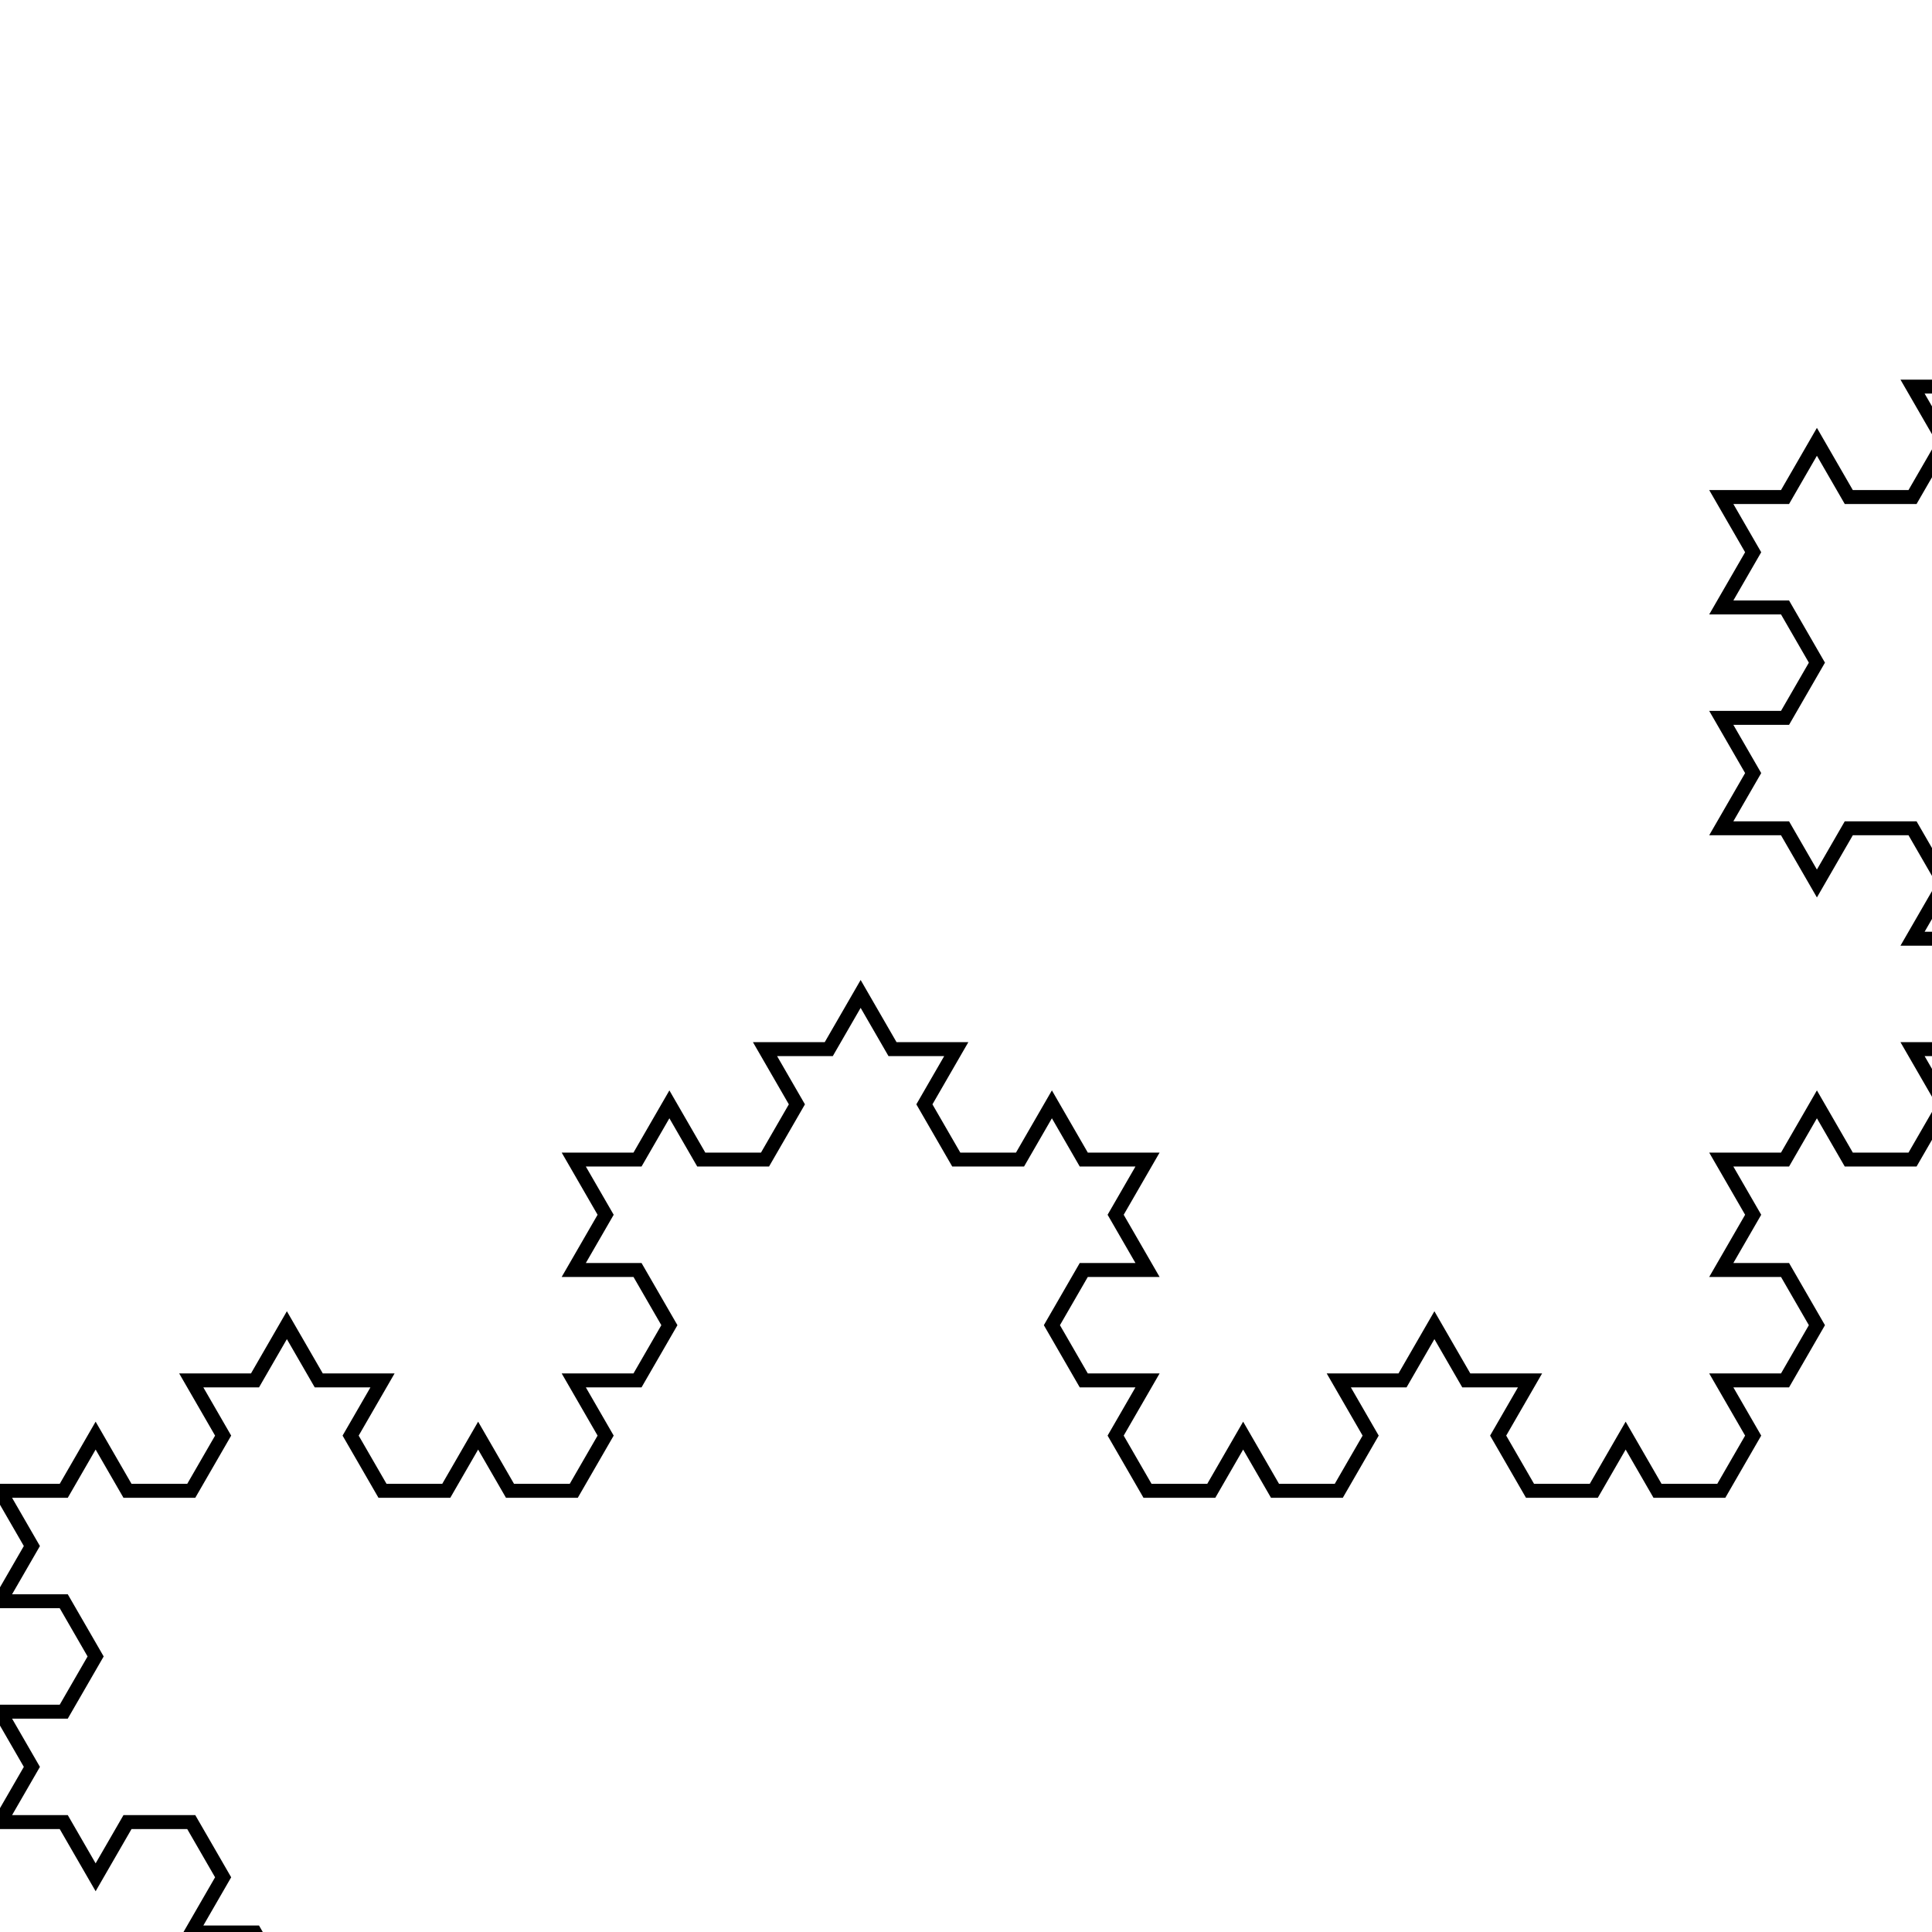
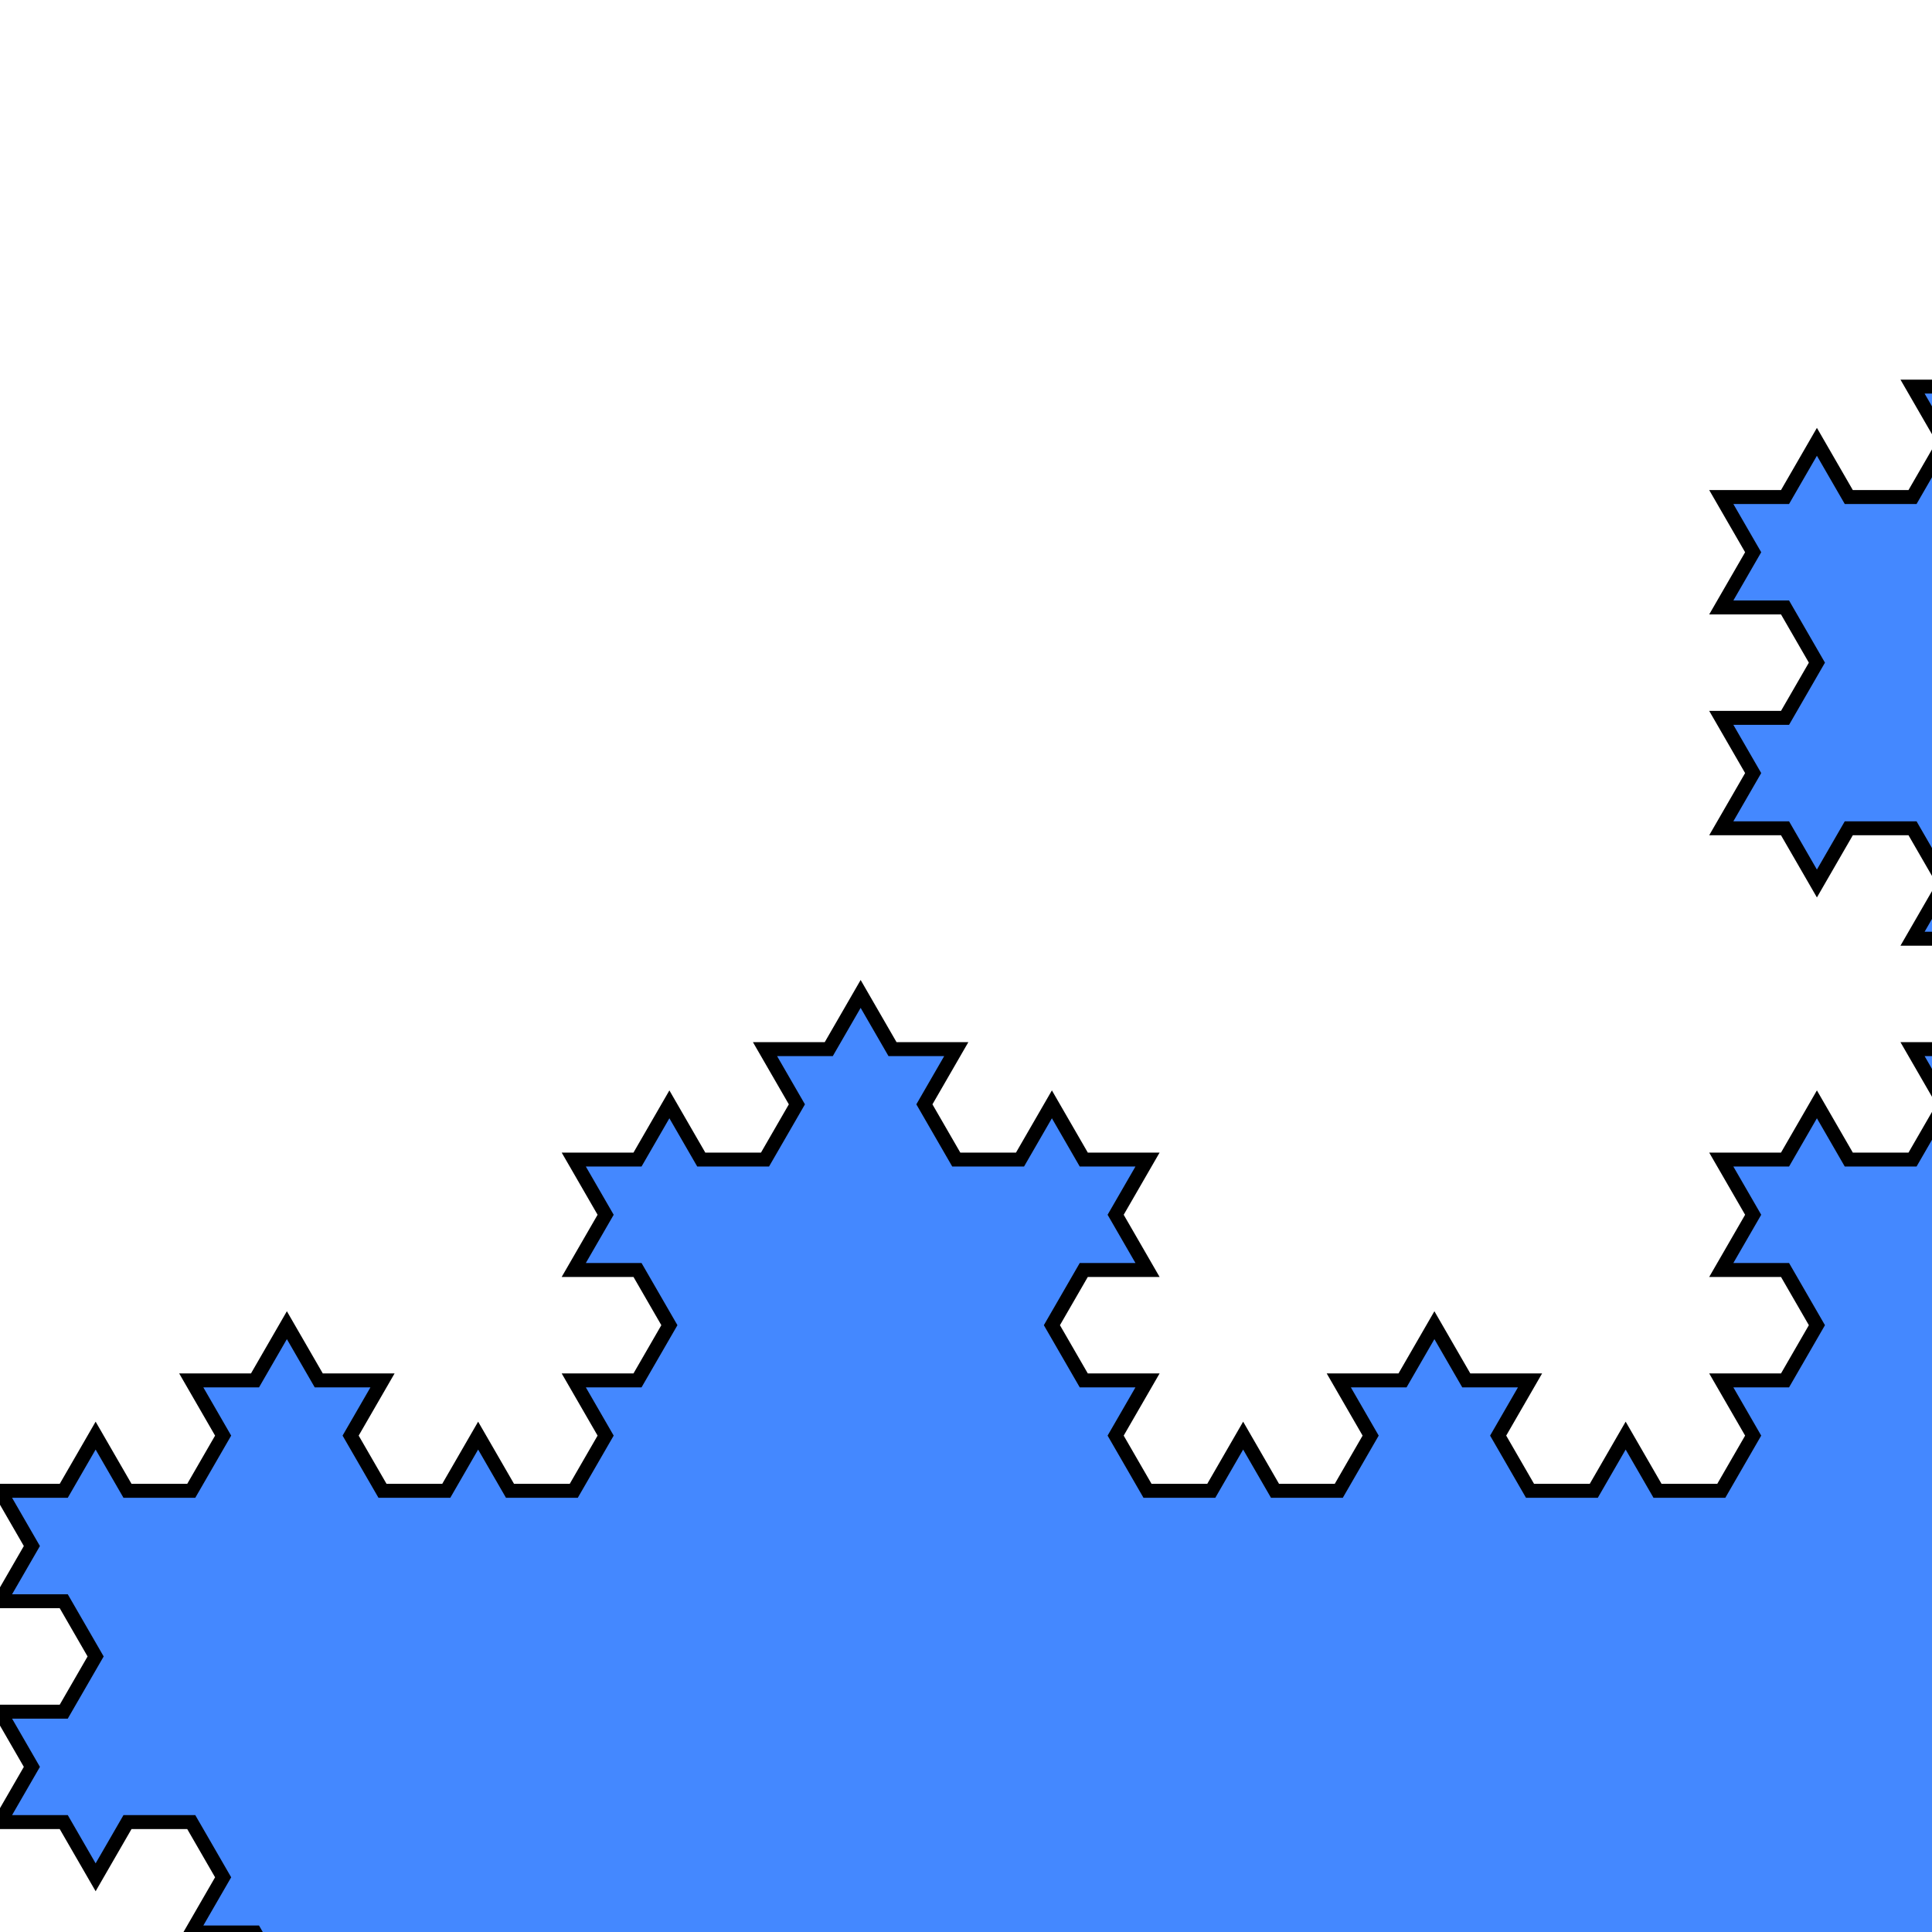
<svg xmlns="http://www.w3.org/2000/svg" width="100%" height="100%">
  <defs>
    <pattern id="EndlessSnowflake-pattern" patternUnits="userSpaceOnUse" x="0" y="0" width="810" height="935.308" transform-origin="50% 50%" patternTransform="scale(0.33)">
      <animateTransform type="scale" values="0.66;0.33;0.66" repeatCount="indefinite" dur="23s" additive="sum" attributeType="XML" attributeName="patternTransform" />
      <animateTransform type="rotate" values="0;360" repeatCount="indefinite" dur="41s" additive="sum" attributeType="XML" attributeName="patternTransform" />
      <animateTransform type="skewX" values="-30;30;-30" repeatCount="indefinite" dur="83s" additive="sum" attributeType="XML" attributeName="patternTransform" />
      <animateTransform type="skewY" values="30;-30;30" repeatCount="indefinite" additive="sum" dur="103s" attributeType="XML" attributeName="patternTransform" />
      <animateTransform type="translate" values="0 0;42 42;0 0" repeatCount="indefinite" additive="sum" dur="117s" attributeType="XML" attributeName="patternTransform" />
-       <path id="EndlessSnowflake-path" d="m 0 701.481   l 10 0 l 5 8.66 l 5 -8.66 l 10 0 l 5 8.66 l -5 8.66 l 10 0 l 5 8.66 l 5 -8.66 l 10 0 l -5 -8.66 l 5 -8.66 l 10 0 l 5 8.66 l 5 -8.66 l 10 0 l 5 8.66 l -5 8.66 l 10 0 l 5 8.66 l -5 8.66 l -10 0 l 5 8.66 l -5 8.66 l 10 0 l 5 8.66 l 5 -8.66 l 10 0 l 5 8.66 l -5 8.66 l 10 0 l 5 8.66 l 5 -8.66 l 10 0 l -5 -8.66 l 5 -8.66 l 10 0 l 5 8.66 l 5 -8.66 l 10 0 l -5 -8.66 l 5 -8.66 l -10 -0 l -5 -8.66 l 5 -8.66 l 10 0 l -5 -8.66 l 5 -8.66 l 10 0 l 5 8.66 l 5 -8.66 l 10 0 l 5 8.66 l -5 8.66 l 10 0 l 5 8.66 l 5 -8.66 l 10 0 l -5 -8.66 l 5 -8.66 l 10 0 l 5 8.66 l 5 -8.66 l 10 0 l 5 8.66 l -5 8.66 l 10 0 l 5 8.66 l -5 8.66 l -10 0 l 5 8.66 l -5 8.66 l 10 0 l 5 8.66 l 5 -8.66 l 10 0 l 5 8.66 l -5 8.66 l 10 0 l 5 8.66 l -5 8.66 l -10 0 l 5 8.66 l -5 8.66 l -10 0 l -5 -8.66 l -5 8.66 l -10 0 l 5 8.66 l -5 8.66 l 10 0 l 5 8.66 l -5 8.66 l -10 0 l 5 8.66 l -5 8.66 l 10 0 l 5 8.66 l 5 -8.66 l 10 0 l 5 8.66 l -5 8.66 l 10 0 l 5 8.66 l 5 -8.66 l 10 0 l -5 -8.66 l 5 -8.66 l 10 0 l 5 8.66 l 5 -8.66 l 10 0 l 5 8.66 l -5 8.66 l 10 0 l 5 8.66 l -5 8.66 l -10 0 l 5 8.66 l -5 8.66 l 10 0 l 5 8.66 l 5 -8.66 l 10 0 l 5 8.66 l -5 8.66 l 10 0 l 5 8.66 l 5 -8.66 l 10 0 l -5 -8.66 l 5 -8.66 l 10 0 l 5 8.66 l 5 -8.66 l 10 0 l -5 -8.66 l 5 -8.66 l -10 -0 l -5 -8.66 l 5 -8.66 l 10 0 l -5 -8.66 l 5 -8.66 l 10 0 l 5 8.66 l 5 -8.66 l 10 0 l 5 8.66 l -5 8.66 l 10 0 l 5 8.66 l 5 -8.66 l 10 0 l -5 -8.66 l 5 -8.66 l 10 0 l 5 8.66 l 5 -8.66 l 10 0 l -5 -8.66 l 5 -8.66 l -10 -0 l -5 -8.66 l 5 -8.66 l 10 0 l -5 -8.66 l 5 -8.66 l -10 -0 l -5 -8.66 l -5 8.66 l -10 -0 l -5 -8.66 l 5 -8.66 l -10 -0 l -5 -8.66 l 5 -8.66 l 10 0 l -5 -8.66 l 5 -8.66 l 10 0 l 5 8.66 l 5 -8.66 l 10 0 l -5 -8.66 l 5 -8.66 l -10 -0 l -5 -8.66 l 5 -8.66 l 10 0 l -5 -8.66 l 5 -8.66 l 10 0 l 5 8.66 l 5 -8.66 l 10 0 l 5 8.66 l -5 8.66 l 10 0 l 5 8.66 l 5 -8.66 l 10 0 l -5 -8.66 l 5 -8.66 l 10 0 l 5 8.66 l 5 -8.66 l 10 0 l 5 8.66 l -5 8.66 l 10 0 l 5 8.66 l -5 8.66 l -10 0 l 5 8.66 l -5 8.66 l 10 0 l 5 8.66 l 5 -8.66 l 10 0 l 5 8.66 l -5 8.66 l 10 0 l 5 8.66 l 5 -8.66 l 10 0 l -5 -8.66 l 5 -8.66 l 10 0 l 5 8.66 l 5 -8.66 l 10 0 l -5 -8.66 l 5 -8.66 l -10 -0 l -5 -8.66 l 5 -8.66 l 10 0 l -5 -8.66 l 5 -8.66 l 10 0 l 5 8.66 l 5 -8.66 l 10 0 l 5 8.66 l -5 8.66 l 10 0 l 5 8.66 l 5 -8.66 l 10 0 l -5 -8.66 l 5 -8.66 l 10 0 l 5 8.66 l 5 -8.66 l 10 0 l -5 -8.66 l 5 -8.66 l -10 -0 l -5 -8.66 l 5 -8.66 l 10 0 l -5 -8.66 l 5 -8.66 l -10 -0 l -5 -8.66 l -5 8.66 l -10 -0 l -5 -8.66 l 5 -8.66 l -10 -0 l -5 -8.66 l 5 -8.66 l 10 0 l -5 -8.66 l 5 -8.66 l 10 0 l 5 8.66 l 5 -8.66 l 10 0 l -5 -8.66 l 5 -8.66 l -10 -0 l -5 -8.66 l 5 -8.66 l 10 0 l -5 -8.66 l 5 -8.66 l -10 -0 l -5 -8.66 l -5 8.66 l -10 -0 l -5 -8.66 l 5 -8.66 l -10 -0 l -5 -8.66 l -5 8.66 l -10 -0 l 5 8.66 l -5 8.66 l -10 -0 l -5 -8.66 l -5 8.66 l -10 -0 l -5 -8.66 l 5 -8.66 l -10 -0 l -5 -8.66 l 5 -8.66 l 10 0 l -5 -8.66 l 5 -8.66 l -10 -0 l -5 -8.66 l -5 8.66 l -10 -0 l -5 -8.66 l 5 -8.66 l -10 -0 l -5 -8.66 l 5 -8.66 l 10 0 l -5 -8.66 l 5 -8.66 l 10 0 l 5 8.66 l 5 -8.66 l 10 0 l -5 -8.66 l 5 -8.66 l -10 -0 l -5 -8.66 l 5 -8.66 l 10 0 l -5 -8.66 l 5 -8.66 l 10 0 l 5 8.66 l 5 -8.66 l 10 0 l 5 8.66 l -5 8.66 l 10 0 l 5 8.66 l 5 -8.66 l 10 0 l -5 -8.66 l 5 -8.66 l 10 0 l 5 8.66 l 5 -8.66 l 10 0 l -5 -8.66 l 5 -8.66 l -10 -0 l -5 -8.66 l 5 -8.66 l 10 0 l -5 -8.66 l 5 -8.66 l -10 -0 l -5 -8.66 l -5 8.66 l -10 -0 l -5 -8.66 l 5 -8.66 l -10 -0 l -5 -8.66 l 5 -8.66 l 10 0 l -5 -8.66 l 5 -8.66 l 10 0 l 5 8.66 l 5 -8.66 l 10 0 l -5 -8.66 l 5 -8.66 l -10 -0 l -5 -8.66 l 5 -8.66 l 10 0 l -5 -8.66 l 5 -8.66 l -10 -0 l -5 -8.66 l -5 8.66 l -10 -0 l -5 -8.66 l 5 -8.66 l -10 -0 l -5 -8.66 l -5 8.66 l -10 -0 l 5 8.66 l -5 8.66 l -10 -0 l -5 -8.66 l -5 8.66 l -10 -0 l -5 -8.66 l 5 -8.66 l -10 -0 l -5 -8.66 l 5 -8.66 l 10 0 l -5 -8.66 l 5 -8.66 l -10 -0 l -5 -8.66 l -5 8.66 l -10 -0 l -5 -8.66 l 5 -8.66 l -10 -0 l -5 -8.66 l -5 8.66 l -10 -0 l 5 8.66 l -5 8.66 l -10 -0 l -5 -8.66 l -5 8.66 l -10 -0 l 5 8.66 l -5 8.66 l 10 0 l 5 8.66 l -5 8.66 l -10 -0 l 5 8.66 l -5 8.66 l -10 -0 l -5 -8.66 l -5 8.66 l -10 -0 l -5 -8.66 l 5 -8.66 l -10 -0 l -5 -8.66 l -5 8.66 l -10 -0 l 5 8.66 l -5 8.66 l -10 -0 l -5 -8.66 l -5 8.66 l -10 -0 l -5 -8.66 l 5 -8.66 l -10 -0 l -5 -8.66 l 5 -8.66 l 10 0 l -5 -8.66 l 5 -8.66 l -10 -0 l -5 -8.66 l -5 8.66 l -10 -0 l -5 -8.66 l 5 -8.66 l -10 -0 l -5 -8.66 l 5 -8.66 l 10 0 l -5 -8.66 l 5 -8.66 l 10 0 l 5 8.66 l 5 -8.66 l 10 0 l -5 -8.66 l 5 -8.66 l -10 -0 l -5 -8.66 l 5 -8.66 l 10 0 l -5 -8.66 l 5 -8.66 l -10 -0 l -5 -8.66 l -5 8.66 l -10 -0 l -5 -8.66 l 5 -8.66 l -10 -0 l -5 -8.66 l -5 8.66 l -10 -0 l 5 8.66 l -5 8.66 l -10 -0 l -5 -8.66 l -5 8.66 l -10 -0 l -5 -8.66 l 5 -8.66 l -10 -0 l -5 -8.66 l 5 -8.66 l 10 0 l -5 -8.66 l 5 -8.66 l -10 -0 l -5 -8.66 l -5 8.66 l -10 -0 l -5 -8.66 l 5 -8.66 l -10 -0 l -5 -8.66 l -5 8.66 l -10 -0 l 5 8.66 l -5 8.66 l -10 -0 l -5 -8.66 l -5 8.66 l -10 -0 l 5 8.66 l -5 8.66 l 10 0 l 5 8.66 l -5 8.66 l -10 -0 l 5 8.66 l -5 8.66 l -10 -0 l -5 -8.66 l -5 8.66 l -10 -0 l -5 -8.66 l 5 -8.66 l -10 -0 l -5 -8.66 l -5 8.66 l -10 -0 l 5 8.66 l -5 8.66 l -10 -0 l -5 -8.66 l -5 8.66 l -10 -0 l 5 8.66 l -5 8.66 l 10 0 l 5 8.66 l -5 8.66 l -10 -0 l 5 8.66 l -5 8.66 l 10 0 l 5 8.66 l 5 -8.66 l 10 0 l 5 8.66 l -5 8.66 l 10 0 l 5 8.66 l -5 8.66 l -10 -0 l 5 8.66 l -5 8.66 l -10 -0 l -5 -8.66 l -5 8.66 l -10 -0 l 5 8.66 l -5 8.66 l 10 0 l 5 8.66 l -5 8.66 l -10 -0 l 5 8.66 l -5 8.66 l -10 -0 l -5 -8.66 l -5 8.66 l -10 -0 l -5 -8.66 l 5 -8.66 l -10 -0 l -5 -8.66 l -5 8.66 l -10 -0 l 5 8.66 l -5 8.66 l -10 -0 l -5 -8.66 l -5 8.66 l -10 -0 l -5 -8.66 l 5 -8.66 l -10 -0 l -5 -8.66 l 5 -8.66 l 10 0 l -5 -8.66 l 5 -8.66 l -10 -0 l -5 -8.66 l -5 8.66 l -10 -0 l -5 -8.66 l 5 -8.66 l -10 -0 l -5 -8.66 l -5 8.66 l -10 -0 l 5 8.66 l -5 8.66 l -10 -0 l -5 -8.66 l -5 8.66 l -10 -0 l 5 8.66 l -5 8.66 l 10 0 l 5 8.66 l -5 8.66 l -10 -0 l 5 8.66 l -5 8.66 l -10 -0 l -5 -8.66 l -5 8.66 l -10 -0 l -5 -8.66 l 5 -8.66 l -10 -0 l -5 -8.66 l -5 8.66 l -10 -0 l 5 8.66 l -5 8.66 l -10 -0 l -5 -8.66 l -5 8.66 l -10 -0 l 5 8.66 l -5 8.66 l 10 0 l 5 8.66 l -5 8.66 l -10 -0 l 5 8.66 l -5 8.66 l 10 0 l 5 8.66 l 5 -8.66 l 10 0 l 5 8.66 l -5 8.66 l 10 0 l 5 8.66 l -5 8.66 l -10 -0 l 5 8.66 l -5 8.66 l -10 -0 l -5 -8.66 l -5 8.66 l -10 -0 l 5 8.66 l -5 8.66 l 10 0 l 5 8.66 l -5 8.66 l -10 -0 l 5 8.66 l -5 8.66 l 10 0 l 5 8.66 l 5 -8.66 l 10 0 l 5 8.66 l -5 8.66 l 10 0 l 5 8.66 l 5 -8.66 l 10 0 l -5 -8.66 l 5 -8.66 l 10 0 l 5 8.66 l 5 -8.66 l 10 0 l 5 8.66 l -5 8.66 l 10 0 l 5 8.66 l -5 8.66 l -10 -0 l 5 8.66 l -5 8.66 l 10 0 l 5 8.66 l 5 -8.66 l 10 0 l 5 8.66 l -5 8.66 l 10 0 l 5 8.66 l -5 8.66 l -10 -0 l 5 8.66 l -5 8.66 l -10 -0 l -5 -8.66 l -5 8.66 l -10 -0 l 5 8.66 l -5 8.66 l 10 0 l 5 8.66 l -5 8.66 l -10 -0 l 5 8.66 l -5 8.66 l -10 -0 l -5 -8.66 l -5 8.66 l -10 -0 l -5 -8.66 l 5 -8.66 l -10 -0 l -5 -8.66 l -5 8.66 l -10 -0 l 5 8.66 l -5 8.66 l -10 -0 l -5 -8.66 l -5 8.66 l -10 -0 l 5 8.66 l -5 8.66 l 10 0 l 5 8.66 l -5 8.66 l -10 -0 l 5 8.66 l -5 8.66 l 10 0 l 5 8.66 l 5 -8.66 l 10 0 l 5 8.66 l -5 8.66 l 10 0 l 5 8.66 l -5 8.66 l -10 -0 l 5 8.66 l -5 8.66 l -10 -0 l -5 -8.66 l -5 8.66 l -10 -0 l 5 8.66 l -5 8.66 l 10 0 l 5 8.66 l -5 8.66 l -10 -0 l 5 8.66 l -5 8.66" stroke="currentcolor" stroke-width="0.25%" fill="transparent" class="foreground-stroke" transform-origin="50% 50%" data-l-order="4" data-l-axiom="F--F--F " data-l-rules="{   &quot;F&quot;: &quot;F+F--F+F&quot; }" data-l-expanded="F+F--F+F+F+F--F+F--F+F--F+F+F+F--F+F+F+F--F+F+F+F--F+F--F+F--F+F+F+F--F+F--F+F--F+F+F+F--F+F--F+F--F+F+F+F--F+F+F+F--F+F+F+F--F+F--F+F--F+F+F+F--F+F+F+F--F+F+F+F--F+F--F+F--F+F+F+F--F+F+F+F--F+F+F+F--F+F--F+F--F+F+F+F--F+F--F+F--F+F+F+F--F+F--F+F--F+F+F+F--F+F+F+F--F+F+F+F--F+F--F+F--F+F+F+F--F+F--F+F--F+F+F+F--F+F--F+F--F+F+F+F--F+F+F+F--F+F+F+F--F+F--F+F--F+F+F+F--F+F--F+F--F+F+F+F--F+F--F+F--F+F+F+F--F+F+F+F--F+F+F+F--F+F--F+F--F+F+F+F--F+F+F+F--F+F+F+F--F+F--F+F--F+F+F+F--F+F+F+F--F+F+F+F--F+F--F+F--F+F+F+F--F+F--F+F--F+F+F+F--F+F--F+F--F+F+F+F--F+F+F+F--F+F+F+F--F+F--F+F--F+F+F+F--F+F--F+F--F+F+F+F--F+F--F+F--F+F+F+F--F+F+F+F--F+F+F+F--F+F--F+F--F+F+F+F--F+F--F+F--F+F+F+F--F+F--F+F--F+F+F+F--F+F+F+F--F+F+F+F--F+F--F+F--F+F+F+F--F+F+F+F--F+F+F+F--F+F--F+F--F+F+F+F--F+F+F+F--F+F+F+F--F+F--F+F--F+F+F+F--F+F--F+F--F+F+F+F--F+F--F+F--F+F+F+F--F+F+F+F--F+F+F+F--F+F--F+F--F+F+F+F--F+F--F+F--F+F+F+F--F+F--F+F--F+F+F+F--F+F+F+F--F+F+F+F--F+F--F+F--F+F+F+F--F+F--F+F--F+F+F+F--F+F--F+F--F+F+F+F--F+F+F+F--F+F+F+F--F+F--F+F--F+F+F+F--F+F+F+F--F+F+F+F--F+F--F+F--F+F+F+F--F+F+F+F--F+F+F+F--F+F--F+F--F+F+F+F--F+F--F+F--F+F+F+F--F+F--F+F--F+F+F+F--F+F+F+F--F+F+F+F--F+F--F+F--F+F+F+F--F+F--F+F--F+F+F+F--F+F--F+F--F+F+F+F--F+F+F+F--F+F+F+F--F+F--F+F--F+F+F+F--F+F--F+F--F+F+F+F--F+F--F+F--F+F+F+F--F+F+F+F--F+F+F+F--F+F--F+F--F+F+F+F--F+F+F+F--F+F+F+F--F+F--F+F--F+F+F+F--F+F+F+F--F+F+F+F--F+F--F+F--F+F+F+F--F+F--F+F--F+F+F+F--F+F--F+F--F+F+F+F--F+F+F+F--F+F+F+F--F+F--F+F--F+F+F+F--F+F--F+F--F+F+F+F--F+F--F+F--F+F+F+F--F+F+F+F--F+F+F+F--F+F--F+F--F+F+F+F--F+F--F+F--F+F+F+F--F+F--F+F--F+F+F+F--F+F+F+F--F+F+F+F--F+F--F+F--F+F+F+F--F+F+F+F--F+F+F+F--F+F--F+F--F+F+F+F--F+F+F+F--F+F+F+F--F+F--F+F--F+F+F+F--F+F--F+F--F+F+F+F--F+F--F+F--F+F+F+F--F+F+F+F--F+F+F+F--F+F--F+F--F+F+F+F--F+F ">
+       <path id="EndlessSnowflake-path" d="m 0 701.481   l 10 0 l 5 8.66 l 5 -8.66 l 10 0 l 5 8.66 l -5 8.66 l 10 0 l 5 8.66 l 5 -8.66 l 10 0 l -5 -8.66 l 5 -8.66 l 10 0 l 5 8.66 l 5 -8.66 l 10 0 l 5 8.66 l -5 8.66 l 10 0 l 5 8.66 l -5 8.66 l -10 0 l 5 8.66 l -5 8.66 l 10 0 l 5 8.66 l 5 -8.66 l 10 0 l 5 8.66 l -5 8.66 l 10 0 l 5 8.66 l 5 -8.66 l 10 0 l -5 -8.66 l 5 -8.66 l 10 0 l 5 8.66 l 5 -8.66 l 10 0 l -5 -8.66 l 5 -8.66 l -10 -0 l -5 -8.66 l 5 -8.66 l 10 0 l -5 -8.66 l 5 -8.66 l 10 0 l 5 8.66 l 5 -8.66 l 10 0 l 5 8.66 l -5 8.66 l 10 0 l 5 8.66 l 5 -8.66 l 10 0 l -5 -8.66 l 5 -8.66 l 10 0 l 5 8.66 l 5 -8.66 l 10 0 l 5 8.66 l -5 8.66 l 10 0 l 5 8.66 l -5 8.66 l -10 0 l 5 8.66 l -5 8.66 l 10 0 l 5 8.66 l 5 -8.66 l 10 0 l 5 8.66 l -5 8.66 l 10 0 l 5 8.66 l -5 8.66 l -10 0 l 5 8.66 l -5 8.66 l -10 0 l -5 -8.66 l -5 8.66 l -10 0 l 5 8.66 l -5 8.66 l 10 0 l 5 8.66 l -5 8.66 l -10 0 l 5 8.66 l -5 8.66 l 10 0 l 5 8.66 l 5 -8.66 l 10 0 l 5 8.66 l -5 8.66 l 10 0 l 5 8.66 l 5 -8.66 l 10 0 l -5 -8.66 l 5 -8.66 l 10 0 l 5 8.66 l 5 -8.66 l 10 0 l 5 8.66 l -5 8.66 l 10 0 l 5 8.66 l -5 8.66 l -10 0 l 5 8.66 l -5 8.66 l 10 0 l 5 8.66 l 5 -8.66 l 10 0 l 5 8.66 l -5 8.66 l 10 0 l 5 8.66 l 5 -8.66 l 10 0 l -5 -8.66 l 5 -8.66 l 10 0 l 5 8.66 l 5 -8.66 l 10 0 l -5 -8.66 l 5 -8.66 l -10 -0 l -5 -8.66 l 5 -8.66 l 10 0 l -5 -8.66 l 5 -8.66 l 10 0 l 5 8.66 l 5 -8.66 l 10 0 l 5 8.66 l -5 8.66 l 10 0 l 5 8.66 l 5 -8.66 l 10 0 l -5 -8.66 l 5 -8.66 l 10 0 l 5 8.66 l 5 -8.66 l 10 0 l -5 -8.66 l 5 -8.66 l -10 -0 l -5 -8.66 l 5 -8.66 l 10 0 l -5 -8.66 l 5 -8.66 l -10 -0 l -5 -8.66 l -5 8.66 l -10 -0 l -5 -8.66 l 5 -8.66 l -10 -0 l -5 -8.66 l 5 -8.66 l 10 0 l -5 -8.66 l 5 -8.66 l 10 0 l 5 8.66 l 5 -8.66 l 10 0 l -5 -8.66 l 5 -8.66 l -10 -0 l -5 -8.66 l 5 -8.66 l 10 0 l -5 -8.66 l 5 -8.66 l 10 0 l 5 8.66 l 5 -8.66 l 10 0 l 5 8.66 l -5 8.66 l 10 0 l 5 8.66 l 5 -8.66 l 10 0 l -5 -8.66 l 5 -8.66 l 10 0 l 5 8.66 l 5 -8.66 l 10 0 l 5 8.66 l -5 8.66 l 10 0 l 5 8.66 l -5 8.66 l -10 0 l 5 8.66 l -5 8.66 l 10 0 l 5 8.66 l 5 -8.66 l 10 0 l 5 8.66 l -5 8.66 l 10 0 l 5 8.66 l 5 -8.66 l 10 0 l -5 -8.66 l 5 -8.66 l 10 0 l 5 8.66 l 5 -8.66 l 10 0 l -5 -8.66 l 5 -8.66 l -10 -0 l -5 -8.66 l 5 -8.66 l 10 0 l -5 -8.66 l 5 -8.66 l 10 0 l 5 8.66 l 5 -8.66 l 10 0 l 5 8.66 l -5 8.66 l 10 0 l 5 8.66 l 5 -8.66 l 10 0 l -5 -8.66 l 5 -8.66 l 10 0 l 5 8.66 l 5 -8.66 l 10 0 l -5 -8.66 l 5 -8.66 l -10 -0 l -5 -8.66 l 5 -8.66 l 10 0 l -5 -8.66 l 5 -8.66 l -10 -0 l -5 -8.66 l -5 8.66 l -10 -0 l -5 -8.66 l 5 -8.66 l -10 -0 l -5 -8.66 l 5 -8.66 l 10 0 l -5 -8.66 l 5 -8.66 l 10 0 l 5 8.66 l 5 -8.66 l 10 0 l -5 -8.66 l 5 -8.66 l -10 -0 l -5 -8.66 l 5 -8.66 l 10 0 l -5 -8.66 l 5 -8.66 l -10 -0 l -5 -8.66 l -5 8.66 l -10 -0 l -5 -8.66 l 5 -8.66 l -10 -0 l -5 -8.66 l -5 8.66 l -10 -0 l 5 8.66 l -5 8.66 l -10 -0 l -5 -8.66 l -5 8.66 l -10 -0 l -5 -8.66 l 5 -8.66 l -10 -0 l -5 -8.66 l 5 -8.66 l 10 0 l -5 -8.66 l 5 -8.66 l -10 -0 l -5 -8.66 l -5 8.66 l -10 -0 l -5 -8.66 l 5 -8.66 l -10 -0 l -5 -8.66 l 5 -8.66 l 10 0 l -5 -8.66 l 5 -8.66 l 10 0 l 5 8.66 l 5 -8.66 l 10 0 l -5 -8.66 l 5 -8.66 l -10 -0 l -5 -8.66 l 5 -8.66 l 10 0 l -5 -8.66 l 5 -8.66 l 10 0 l 5 8.66 l 5 -8.66 l 10 0 l 5 8.66 l -5 8.66 l 10 0 l 5 8.66 l 5 -8.66 l 10 0 l -5 -8.66 l 5 -8.66 l 10 0 l 5 8.66 l 5 -8.66 l 10 0 l -5 -8.66 l 5 -8.66 l -10 -0 l -5 -8.66 l 5 -8.66 l 10 0 l -5 -8.66 l 5 -8.66 l -10 -0 l -5 -8.66 l -5 8.66 l -10 -0 l -5 -8.66 l 5 -8.66 l -10 -0 l -5 -8.66 l 5 -8.66 l 10 0 l -5 -8.66 l 5 -8.66 l 10 0 l 5 8.66 l 5 -8.66 l 10 0 l -5 -8.66 l 5 -8.66 l -10 -0 l -5 -8.66 l 5 -8.66 l 10 0 l -5 -8.66 l 5 -8.66 l -10 -0 l -5 -8.66 l -5 8.66 l -10 -0 l -5 -8.66 l 5 -8.66 l -10 -0 l -5 -8.66 l -5 8.66 l -10 -0 l 5 8.66 l -5 8.66 l -10 -0 l -5 -8.66 l -5 8.66 l -10 -0 l -5 -8.66 l 5 -8.66 l -10 -0 l -5 -8.66 l 5 -8.66 l 10 0 l -5 -8.66 l 5 -8.66 l -10 -0 l -5 -8.66 l -5 8.66 l -10 -0 l -5 -8.66 l 5 -8.66 l -10 -0 l -5 -8.66 l -5 8.66 l -10 -0 l 5 8.66 l -5 8.66 l -10 -0 l -5 -8.66 l -5 8.66 l -10 -0 l 5 8.66 l -5 8.66 l 10 0 l 5 8.66 l -5 8.66 l -10 -0 l 5 8.66 l -5 8.66 l -10 -0 l -5 -8.66 l -5 8.66 l -10 -0 l -5 -8.66 l 5 -8.66 l -10 -0 l -5 -8.66 l -5 8.66 l -10 -0 l 5 8.66 l -5 8.66 l -10 -0 l -5 -8.66 l -5 8.66 l -10 -0 l -5 -8.66 l 5 -8.66 l -10 -0 l -5 -8.66 l 5 -8.66 l 10 0 l -5 -8.66 l 5 -8.66 l -10 -0 l -5 -8.66 l -5 8.66 l -10 -0 l -5 -8.66 l 5 -8.66 l -10 -0 l -5 -8.66 l 5 -8.66 l 10 0 l -5 -8.66 l 5 -8.66 l 10 0 l 5 8.66 l 5 -8.66 l 10 0 l -5 -8.66 l 5 -8.66 l -10 -0 l -5 -8.66 l 5 -8.66 l 10 0 l -5 -8.66 l 5 -8.66 l -10 -0 l -5 -8.66 l -5 8.66 l -10 -0 l -5 -8.66 l 5 -8.66 l -10 -0 l -5 -8.66 l -5 8.66 l -10 -0 l 5 8.66 l -5 8.66 l -10 -0 l -5 -8.66 l -5 8.66 l -10 -0 l -5 -8.66 l 5 -8.66 l -10 -0 l -5 -8.66 l 5 -8.66 l 10 0 l -5 -8.66 l 5 -8.66 l -10 -0 l -5 -8.66 l -5 8.66 l -10 -0 l -5 -8.66 l 5 -8.66 l -10 -0 l -5 -8.66 l -5 8.66 l -10 -0 l 5 8.66 l -5 8.66 l -10 -0 l -5 -8.66 l -5 8.66 l -10 -0 l 5 8.66 l -5 8.66 l 10 0 l 5 8.66 l -5 8.66 l -10 -0 l 5 8.66 l -5 8.66 l -10 -0 l -5 -8.66 l -5 8.66 l -10 -0 l -5 -8.66 l 5 -8.66 l -10 -0 l -5 -8.66 l -5 8.66 l -10 -0 l 5 8.66 l -5 8.66 l -10 -0 l -5 -8.66 l -5 8.66 l -10 -0 l 5 8.66 l -5 8.66 l 10 0 l 5 8.66 l -5 8.66 l -10 -0 l 5 8.66 l -5 8.66 l 10 0 l 5 8.66 l 5 -8.66 l 10 0 l 5 8.66 l -5 8.66 l 10 0 l 5 8.66 l -5 8.66 l -10 -0 l 5 8.66 l -5 8.66 l -10 -0 l -5 -8.66 l -5 8.66 l -10 -0 l 5 8.66 l -5 8.66 l 10 0 l 5 8.66 l -5 8.66 l -10 -0 l 5 8.66 l -5 8.66 l -10 -0 l -5 -8.66 l -5 8.66 l -10 -0 l -5 -8.66 l 5 -8.66 l -10 -0 l -5 -8.66 l -5 8.66 l -10 -0 l 5 8.66 l -5 8.66 l -10 -0 l -5 -8.66 l -5 8.66 l -10 -0 l -5 -8.66 l 5 -8.66 l -10 -0 l -5 -8.66 l 5 -8.66 l 10 0 l -5 -8.66 l 5 -8.66 l -10 -0 l -5 -8.66 l -5 8.66 l -10 -0 l -5 -8.66 l 5 -8.66 l -10 -0 l -5 -8.66 l -5 8.66 l -10 -0 l 5 8.66 l -5 8.66 l -10 -0 l -5 -8.66 l -5 8.66 l -10 -0 l 5 8.66 l -5 8.66 l 10 0 l 5 8.66 l -5 8.66 l -10 -0 l 5 8.66 l -5 8.66 l -10 -0 l -5 -8.66 l -5 8.66 l -10 -0 l -5 -8.66 l 5 -8.66 l -10 -0 l -5 -8.66 l -5 8.66 l -10 -0 l 5 8.66 l -5 8.66 l -10 -0 l -5 -8.66 l -5 8.66 l -10 -0 l 5 8.66 l -5 8.66 l 10 0 l 5 8.66 l -5 8.66 l -10 -0 l 5 8.66 l -5 8.66 l 10 0 l 5 8.66 l 5 -8.66 l 10 0 l 5 8.66 l -5 8.66 l 10 0 l 5 8.66 l -5 8.66 l -10 -0 l 5 8.66 l -5 8.66 l -10 -0 l -5 -8.66 l -5 8.66 l -10 -0 l 5 8.66 l -5 8.66 l 10 0 l 5 8.66 l -5 8.66 l -10 -0 l 5 8.66 l -5 8.66 l 10 0 l 5 8.66 l 5 -8.66 l 10 0 l 5 8.66 l -5 8.66 l 10 0 l 5 8.66 l 5 -8.66 l 10 0 l -5 -8.66 l 5 -8.66 l 10 0 l 5 8.66 l 5 -8.66 l 10 0 l 5 8.66 l -5 8.66 l 10 0 l 5 8.66 l -5 8.66 l -10 -0 l 5 8.66 l -5 8.66 l 10 0 l 5 8.66 l 5 -8.66 l 10 0 l 5 8.66 l -5 8.66 l 10 0 l 5 8.66 l -5 8.66 l -10 -0 l 5 8.66 l -5 8.66 l -10 -0 l -5 -8.66 l -5 8.66 l -10 -0 l 5 8.66 l -5 8.66 l 10 0 l 5 8.66 l -5 8.66 l -10 -0 l 5 8.66 l -5 8.66 l -10 -0 l -5 -8.66 l -5 8.66 l -10 -0 l -5 -8.66 l 5 -8.66 l -10 -0 l -5 -8.66 l -5 8.66 l -10 -0 l 5 8.66 l -5 8.66 l -10 -0 l -5 -8.66 l -5 8.66 l -10 -0 l 5 8.66 l -5 8.66 l 10 0 l 5 8.66 l -5 8.66 l -10 -0 l 5 8.66 l -5 8.66 l 10 0 l 5 8.66 l 5 -8.66 l 10 0 l 5 8.66 l -5 8.66 l 10 0 l 5 8.66 l -5 8.66 l -10 -0 l 5 8.66 l -5 8.66 l -10 -0 l -5 -8.66 l -5 8.66 l -10 -0 l 5 8.66 l -5 8.66 l 10 0 l 5 8.66 l -5 8.66 l -10 -0 l 5 8.66 l -5 8.66" stroke="currentcolor" stroke-width="0.25%" fill="#4488ff" class="foreground-stroke" transform-origin="50% 50%" data-l-order="4" data-l-axiom="F--F--F " data-l-rules="{   &quot;F&quot;: &quot;F+F--F+F&quot; }" data-l-expanded="F+F--F+F+F+F--F+F--F+F--F+F+F+F--F+F+F+F--F+F+F+F--F+F--F+F--F+F+F+F--F+F--F+F--F+F+F+F--F+F--F+F--F+F+F+F--F+F+F+F--F+F+F+F--F+F--F+F--F+F+F+F--F+F+F+F--F+F+F+F--F+F--F+F--F+F+F+F--F+F+F+F--F+F+F+F--F+F--F+F--F+F+F+F--F+F--F+F--F+F+F+F--F+F--F+F--F+F+F+F--F+F+F+F--F+F+F+F--F+F--F+F--F+F+F+F--F+F--F+F--F+F+F+F--F+F--F+F--F+F+F+F--F+F+F+F--F+F+F+F--F+F--F+F--F+F+F+F--F+F--F+F--F+F+F+F--F+F--F+F--F+F+F+F--F+F+F+F--F+F+F+F--F+F--F+F--F+F+F+F--F+F+F+F--F+F+F+F--F+F--F+F--F+F+F+F--F+F+F+F--F+F+F+F--F+F--F+F--F+F+F+F--F+F--F+F--F+F+F+F--F+F--F+F--F+F+F+F--F+F+F+F--F+F+F+F--F+F--F+F--F+F+F+F--F+F--F+F--F+F+F+F--F+F--F+F--F+F+F+F--F+F+F+F--F+F+F+F--F+F--F+F--F+F+F+F--F+F--F+F--F+F+F+F--F+F--F+F--F+F+F+F--F+F+F+F--F+F+F+F--F+F--F+F--F+F+F+F--F+F+F+F--F+F+F+F--F+F--F+F--F+F+F+F--F+F+F+F--F+F+F+F--F+F--F+F--F+F+F+F--F+F--F+F--F+F+F+F--F+F--F+F--F+F+F+F--F+F+F+F--F+F+F+F--F+F--F+F--F+F+F+F--F+F--F+F--F+F+F+F--F+F--F+F--F+F+F+F--F+F+F+F--F+F+F+F--F+F--F+F--F+F+F+F--F+F--F+F--F+F+F+F--F+F--F+F--F+F+F+F--F+F+F+F--F+F+F+F--F+F--F+F--F+F+F+F--F+F+F+F--F+F+F+F--F+F--F+F--F+F+F+F--F+F+F+F--F+F+F+F--F+F--F+F--F+F+F+F--F+F--F+F--F+F+F+F--F+F--F+F--F+F+F+F--F+F+F+F--F+F+F+F--F+F--F+F--F+F+F+F--F+F--F+F--F+F+F+F--F+F--F+F--F+F+F+F--F+F+F+F--F+F+F+F--F+F--F+F--F+F+F+F--F+F--F+F--F+F+F+F--F+F--F+F--F+F+F+F--F+F+F+F--F+F+F+F--F+F--F+F--F+F+F+F--F+F+F+F--F+F+F+F--F+F--F+F--F+F+F+F--F+F+F+F--F+F+F+F--F+F--F+F--F+F+F+F--F+F--F+F--F+F+F+F--F+F--F+F--F+F+F+F--F+F+F+F--F+F+F+F--F+F--F+F--F+F+F+F--F+F--F+F--F+F+F+F--F+F--F+F--F+F+F+F--F+F+F+F--F+F+F+F--F+F--F+F--F+F+F+F--F+F--F+F--F+F+F+F--F+F--F+F--F+F+F+F--F+F+F+F--F+F+F+F--F+F--F+F--F+F+F+F--F+F+F+F--F+F+F+F--F+F--F+F--F+F+F+F--F+F+F+F--F+F+F+F--F+F--F+F--F+F+F+F--F+F--F+F--F+F+F+F--F+F--F+F--F+F+F+F--F+F+F+F--F+F+F+F--F+F--F+F--F+F+F+F--F+F ">
      </path>
    </pattern>
  </defs>
  <rect width="10000%" height="10000%" x="-5000%" y="-5000%" fill="url(#EndlessSnowflake-pattern)" transform-origin="50% 50%" />
</svg>
